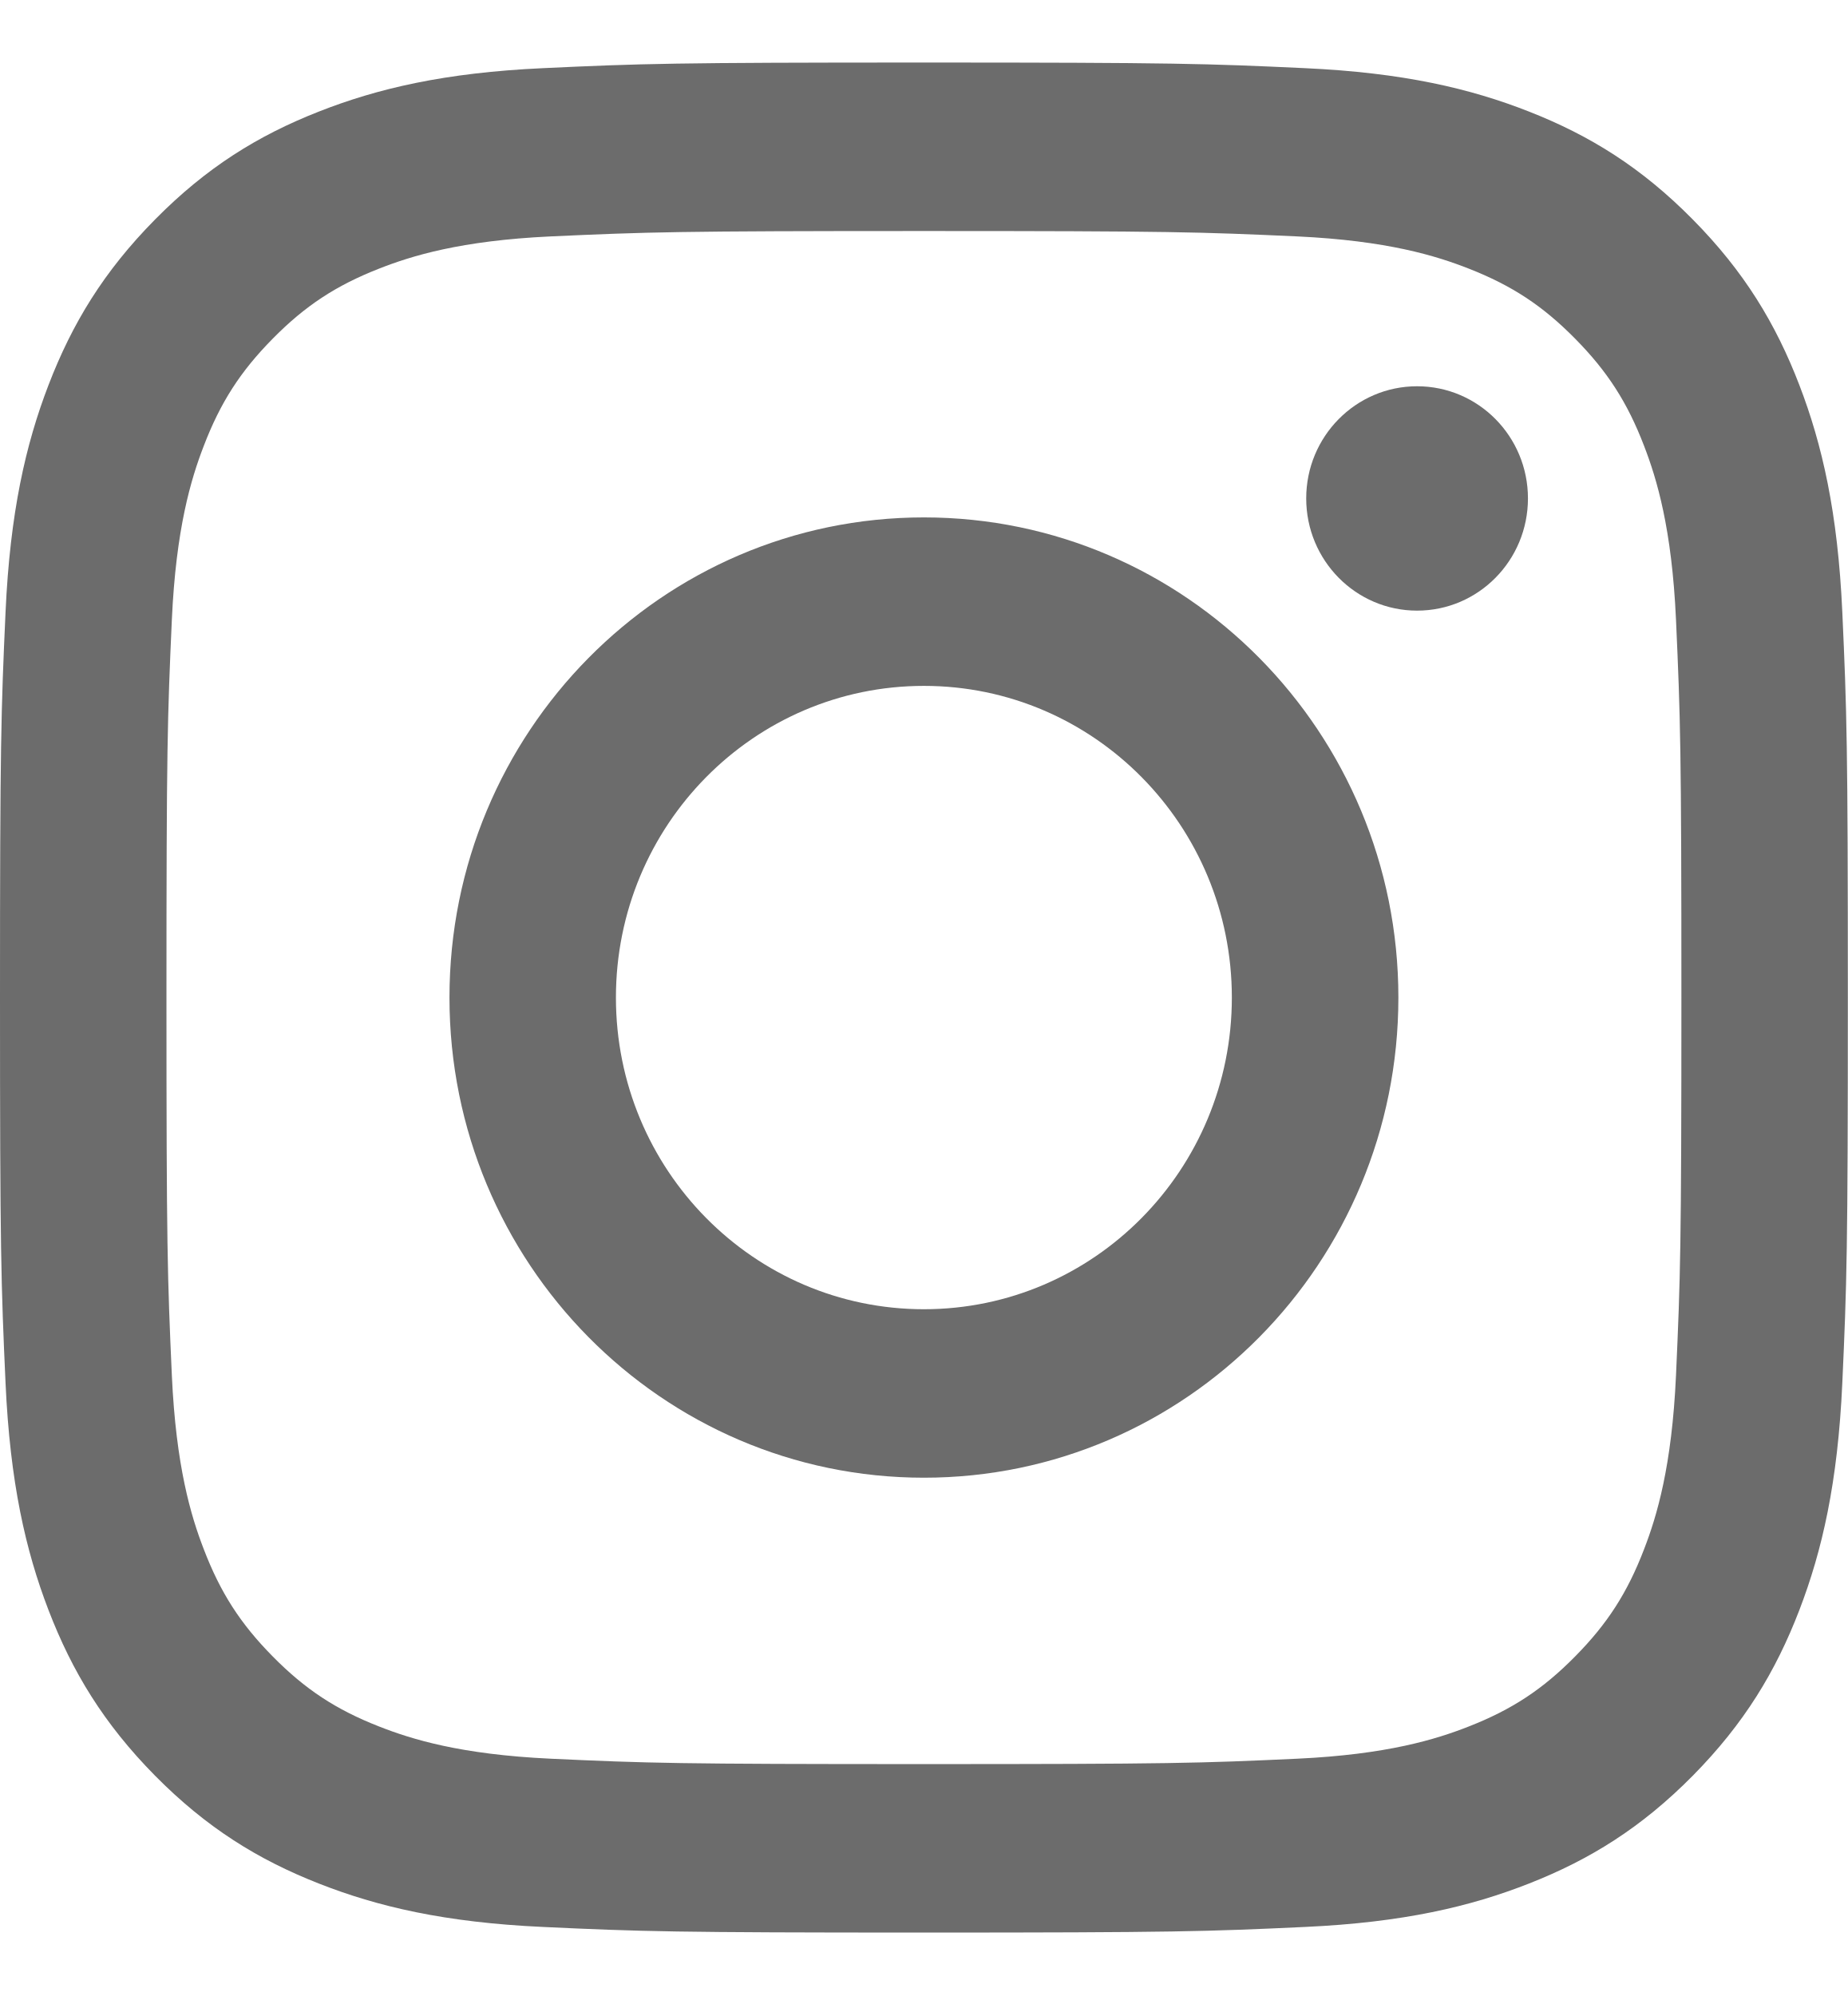
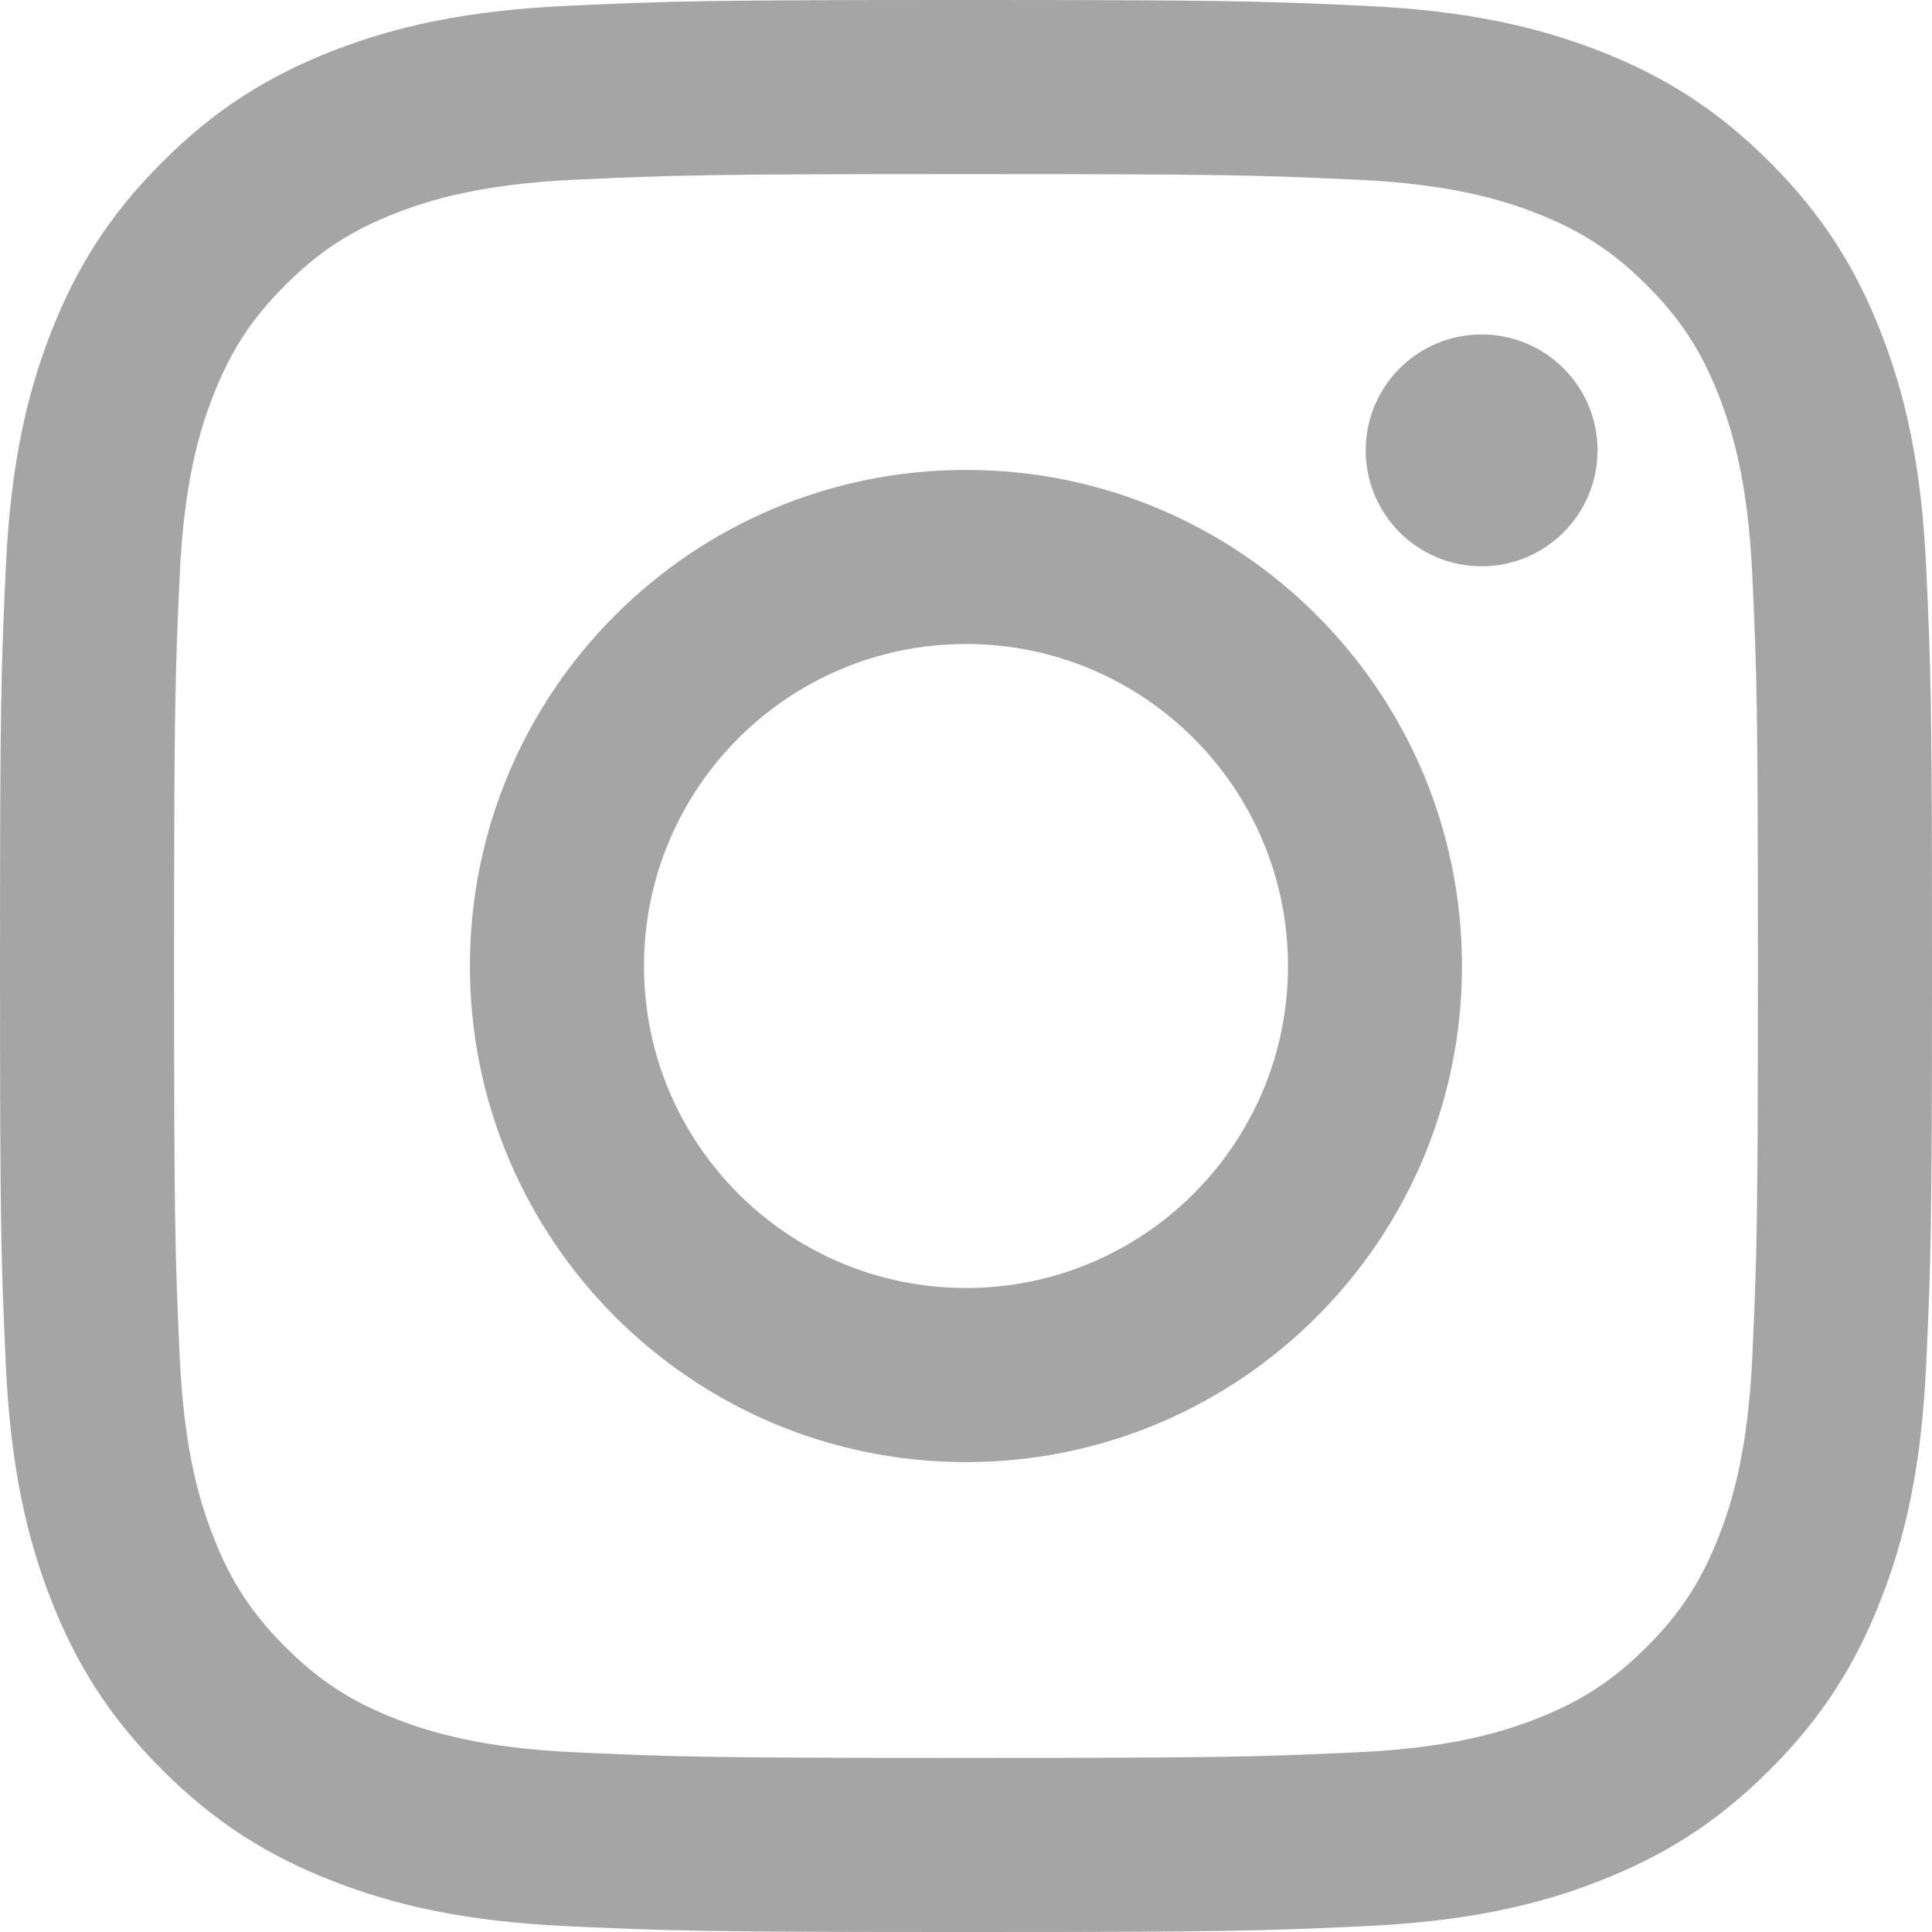
- <svg xmlns="http://www.w3.org/2000/svg" width="25" height="27" viewBox="0 0 25 27" fill="none">
-   <path d="M12.5 0.846C9.105 0.846 8.68 0.86 7.346 0.922C6.016 0.983 5.107 1.197 4.312 1.51C3.49 1.833 2.793 2.265 2.098 2.969C1.403 3.672 0.976 4.377 0.656 5.209C0.347 6.013 0.136 6.933 0.075 8.279C0.014 9.628 0 10.059 0 13.494C0 16.929 0.014 17.36 0.075 18.709C0.136 20.055 0.347 20.975 0.656 21.779C0.976 22.611 1.403 23.316 2.098 24.02C2.793 24.723 3.49 25.155 4.312 25.478C5.107 25.791 6.016 26.005 7.346 26.066C8.68 26.128 9.105 26.142 12.5 26.142C15.895 26.142 16.32 26.128 17.654 26.066C18.984 26.005 19.893 25.791 20.688 25.478C21.51 25.155 22.207 24.723 22.902 24.02C23.597 23.316 24.024 22.611 24.344 21.779C24.653 20.975 24.864 20.055 24.925 18.709C24.986 17.36 25 16.929 25 13.494C25 10.059 24.986 9.628 24.925 8.279C24.864 6.933 24.653 6.013 24.344 5.209C24.024 4.377 23.597 3.672 22.902 2.969C22.207 2.265 21.51 1.833 20.688 1.51C19.893 1.197 18.984 0.983 17.654 0.922C16.32 0.86 15.895 0.846 12.5 0.846ZM12.5 3.125C15.838 3.125 16.233 3.138 17.551 3.198C18.77 3.255 19.432 3.461 19.872 3.634C20.456 3.863 20.872 4.137 21.309 4.58C21.747 5.023 22.018 5.444 22.244 6.034C22.416 6.48 22.619 7.15 22.675 8.383C22.735 9.717 22.748 10.117 22.748 13.494C22.748 16.871 22.735 17.271 22.675 18.605C22.619 19.838 22.416 20.508 22.244 20.954C22.018 21.544 21.747 21.965 21.309 22.408C20.872 22.851 20.456 23.125 19.872 23.354C19.432 23.527 18.77 23.733 17.551 23.79C16.233 23.851 15.838 23.863 12.5 23.863C9.162 23.863 8.767 23.851 7.449 23.79C6.23 23.733 5.568 23.527 5.128 23.354C4.544 23.125 4.128 22.851 3.691 22.408C3.253 21.965 2.982 21.544 2.756 20.954C2.584 20.508 2.381 19.838 2.325 18.605C2.265 17.271 2.252 16.871 2.252 13.494C2.252 10.117 2.265 9.717 2.325 8.383C2.381 7.15 2.584 6.48 2.756 6.034C2.982 5.444 3.253 5.023 3.691 4.58C4.128 4.137 4.544 3.863 5.128 3.634C5.568 3.461 6.23 3.255 7.449 3.198C8.767 3.138 9.162 3.125 12.5 3.125" fill="#6C6C6C" />
-   <path d="M12.5 17.71C10.198 17.71 8.333 15.823 8.333 13.494C8.333 11.166 10.198 9.278 12.5 9.278C14.801 9.278 16.666 11.166 16.666 13.494C16.666 15.823 14.801 17.71 12.5 17.71ZM12.5 6.999C8.955 6.999 6.081 9.907 6.081 13.494C6.081 17.081 8.955 19.989 12.5 19.989C16.045 19.989 18.919 17.081 18.919 13.494C18.919 9.907 16.045 6.999 12.5 6.999ZM20.672 6.742C20.672 7.581 20.001 8.26 19.172 8.26C18.344 8.26 17.672 7.581 17.672 6.742C17.672 5.904 18.344 5.225 19.172 5.225C20.001 5.225 20.672 5.904 20.672 6.742Z" fill="#6C6C6C" />
+ <svg xmlns="http://www.w3.org/2000/svg" width="18" height="18" viewBox="0 0 18 18" fill="none">
+   <path d="M9 0C6.556 0 6.249 0.01 5.289 0.054C4.331 0.098 3.677 0.25 3.105 0.472C2.513 0.702 2.011 1.01 1.511 1.511C1.01 2.011 0.702 2.513 0.472 3.105C0.25 3.677 0.098 4.331 0.054 5.289C0.01 6.249 0 6.556 0 9C0 11.444 0.01 11.751 0.054 12.711C0.098 13.669 0.25 14.323 0.472 14.895C0.702 15.487 1.01 15.989 1.511 16.489C2.011 16.99 2.513 17.297 3.105 17.527C3.677 17.75 4.331 17.902 5.289 17.946C6.249 17.99 6.556 18 9 18C11.444 18 11.751 17.99 12.711 17.946C13.669 17.902 14.323 17.75 14.895 17.527C15.487 17.297 15.989 16.99 16.489 16.489C16.99 15.989 17.297 15.487 17.527 14.895C17.75 14.323 17.902 13.669 17.946 12.711C17.99 11.751 18 11.444 18 9C18 6.556 17.99 6.249 17.946 5.289C17.902 4.331 17.75 3.677 17.527 3.105C17.297 2.513 16.99 2.011 16.489 1.511C15.989 1.01 15.487 0.702 14.895 0.472C14.323 0.25 13.669 0.098 12.711 0.054C11.751 0.01 11.444 0 9 0ZM9 1.622C11.403 1.622 11.688 1.631 12.637 1.674C13.514 1.714 13.991 1.861 14.308 1.984C14.728 2.147 15.028 2.342 15.343 2.657C15.658 2.972 15.853 3.272 16.016 3.692C16.139 4.009 16.286 4.486 16.326 5.363C16.369 6.312 16.378 6.597 16.378 9C16.378 11.403 16.369 11.688 16.326 12.637C16.286 13.514 16.139 13.991 16.016 14.308C15.853 14.728 15.658 15.028 15.343 15.343C15.028 15.658 14.728 15.853 14.308 16.016C13.991 16.139 13.514 16.286 12.637 16.326C11.688 16.369 11.403 16.378 9 16.378C6.597 16.378 6.312 16.369 5.363 16.326C4.486 16.286 4.009 16.139 3.692 16.016C3.272 15.853 2.972 15.658 2.657 15.343C2.342 15.028 2.147 14.728 1.984 14.308C1.861 13.991 1.714 13.514 1.674 12.637C1.631 11.688 1.622 11.403 1.622 9C1.622 6.597 1.631 6.312 1.674 5.363C1.714 4.486 1.861 4.009 1.984 3.692C2.147 3.272 2.342 2.972 2.657 2.657C2.972 2.342 3.272 2.147 3.692 1.984C4.009 1.861 4.486 1.714 5.363 1.674C6.312 1.631 6.597 1.622 9 1.622" fill="#A5A5A5" />
+   <path d="M9 12C7.343 12 6 10.657 6 9C6 7.343 7.343 6 9 6C10.656 6 12 7.343 12 9C12 10.657 10.656 12 9 12ZM9 4.378C6.447 4.378 4.378 6.447 4.378 9C4.378 11.552 6.447 13.622 9 13.622C11.552 13.622 13.621 11.552 13.621 9C13.621 6.447 11.552 4.378 9 4.378ZM14.884 4.196C14.884 4.792 14.4 5.276 13.804 5.276C13.207 5.276 12.724 4.792 12.724 4.196C12.724 3.599 13.207 3.116 13.804 3.116C14.4 3.116 14.884 3.599 14.884 4.196Z" fill="#A5A5A5" />
</svg>
